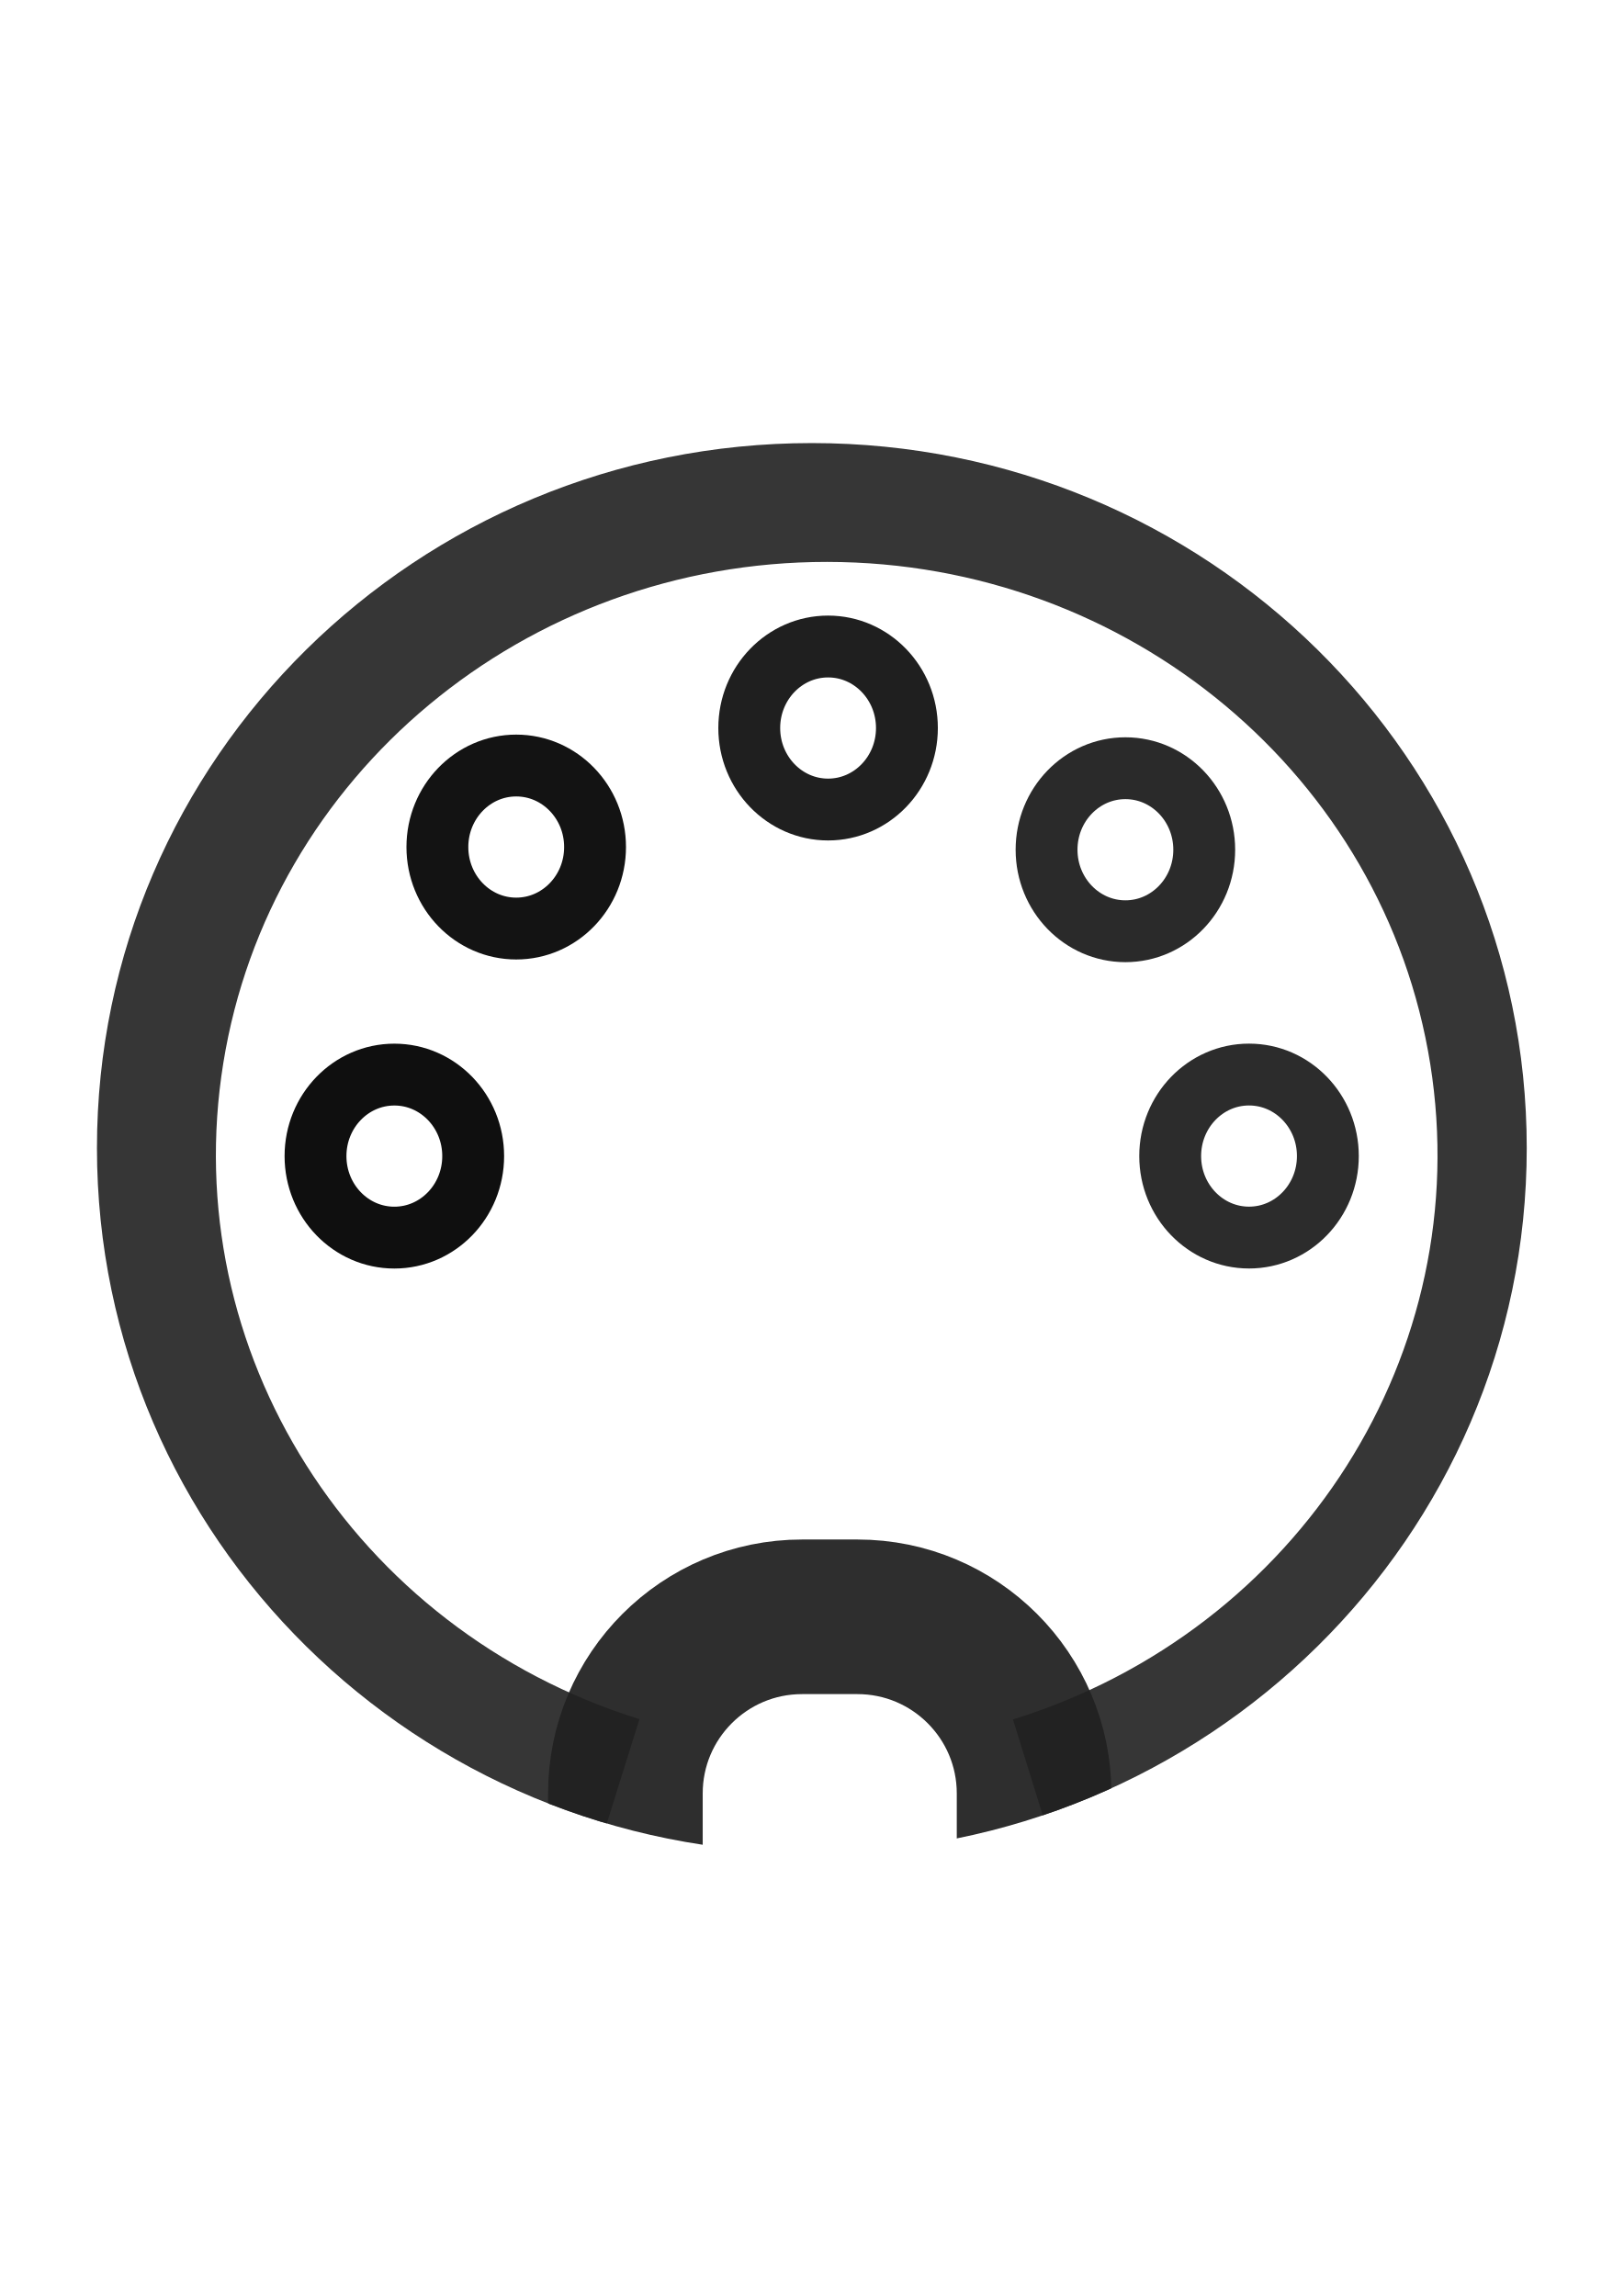
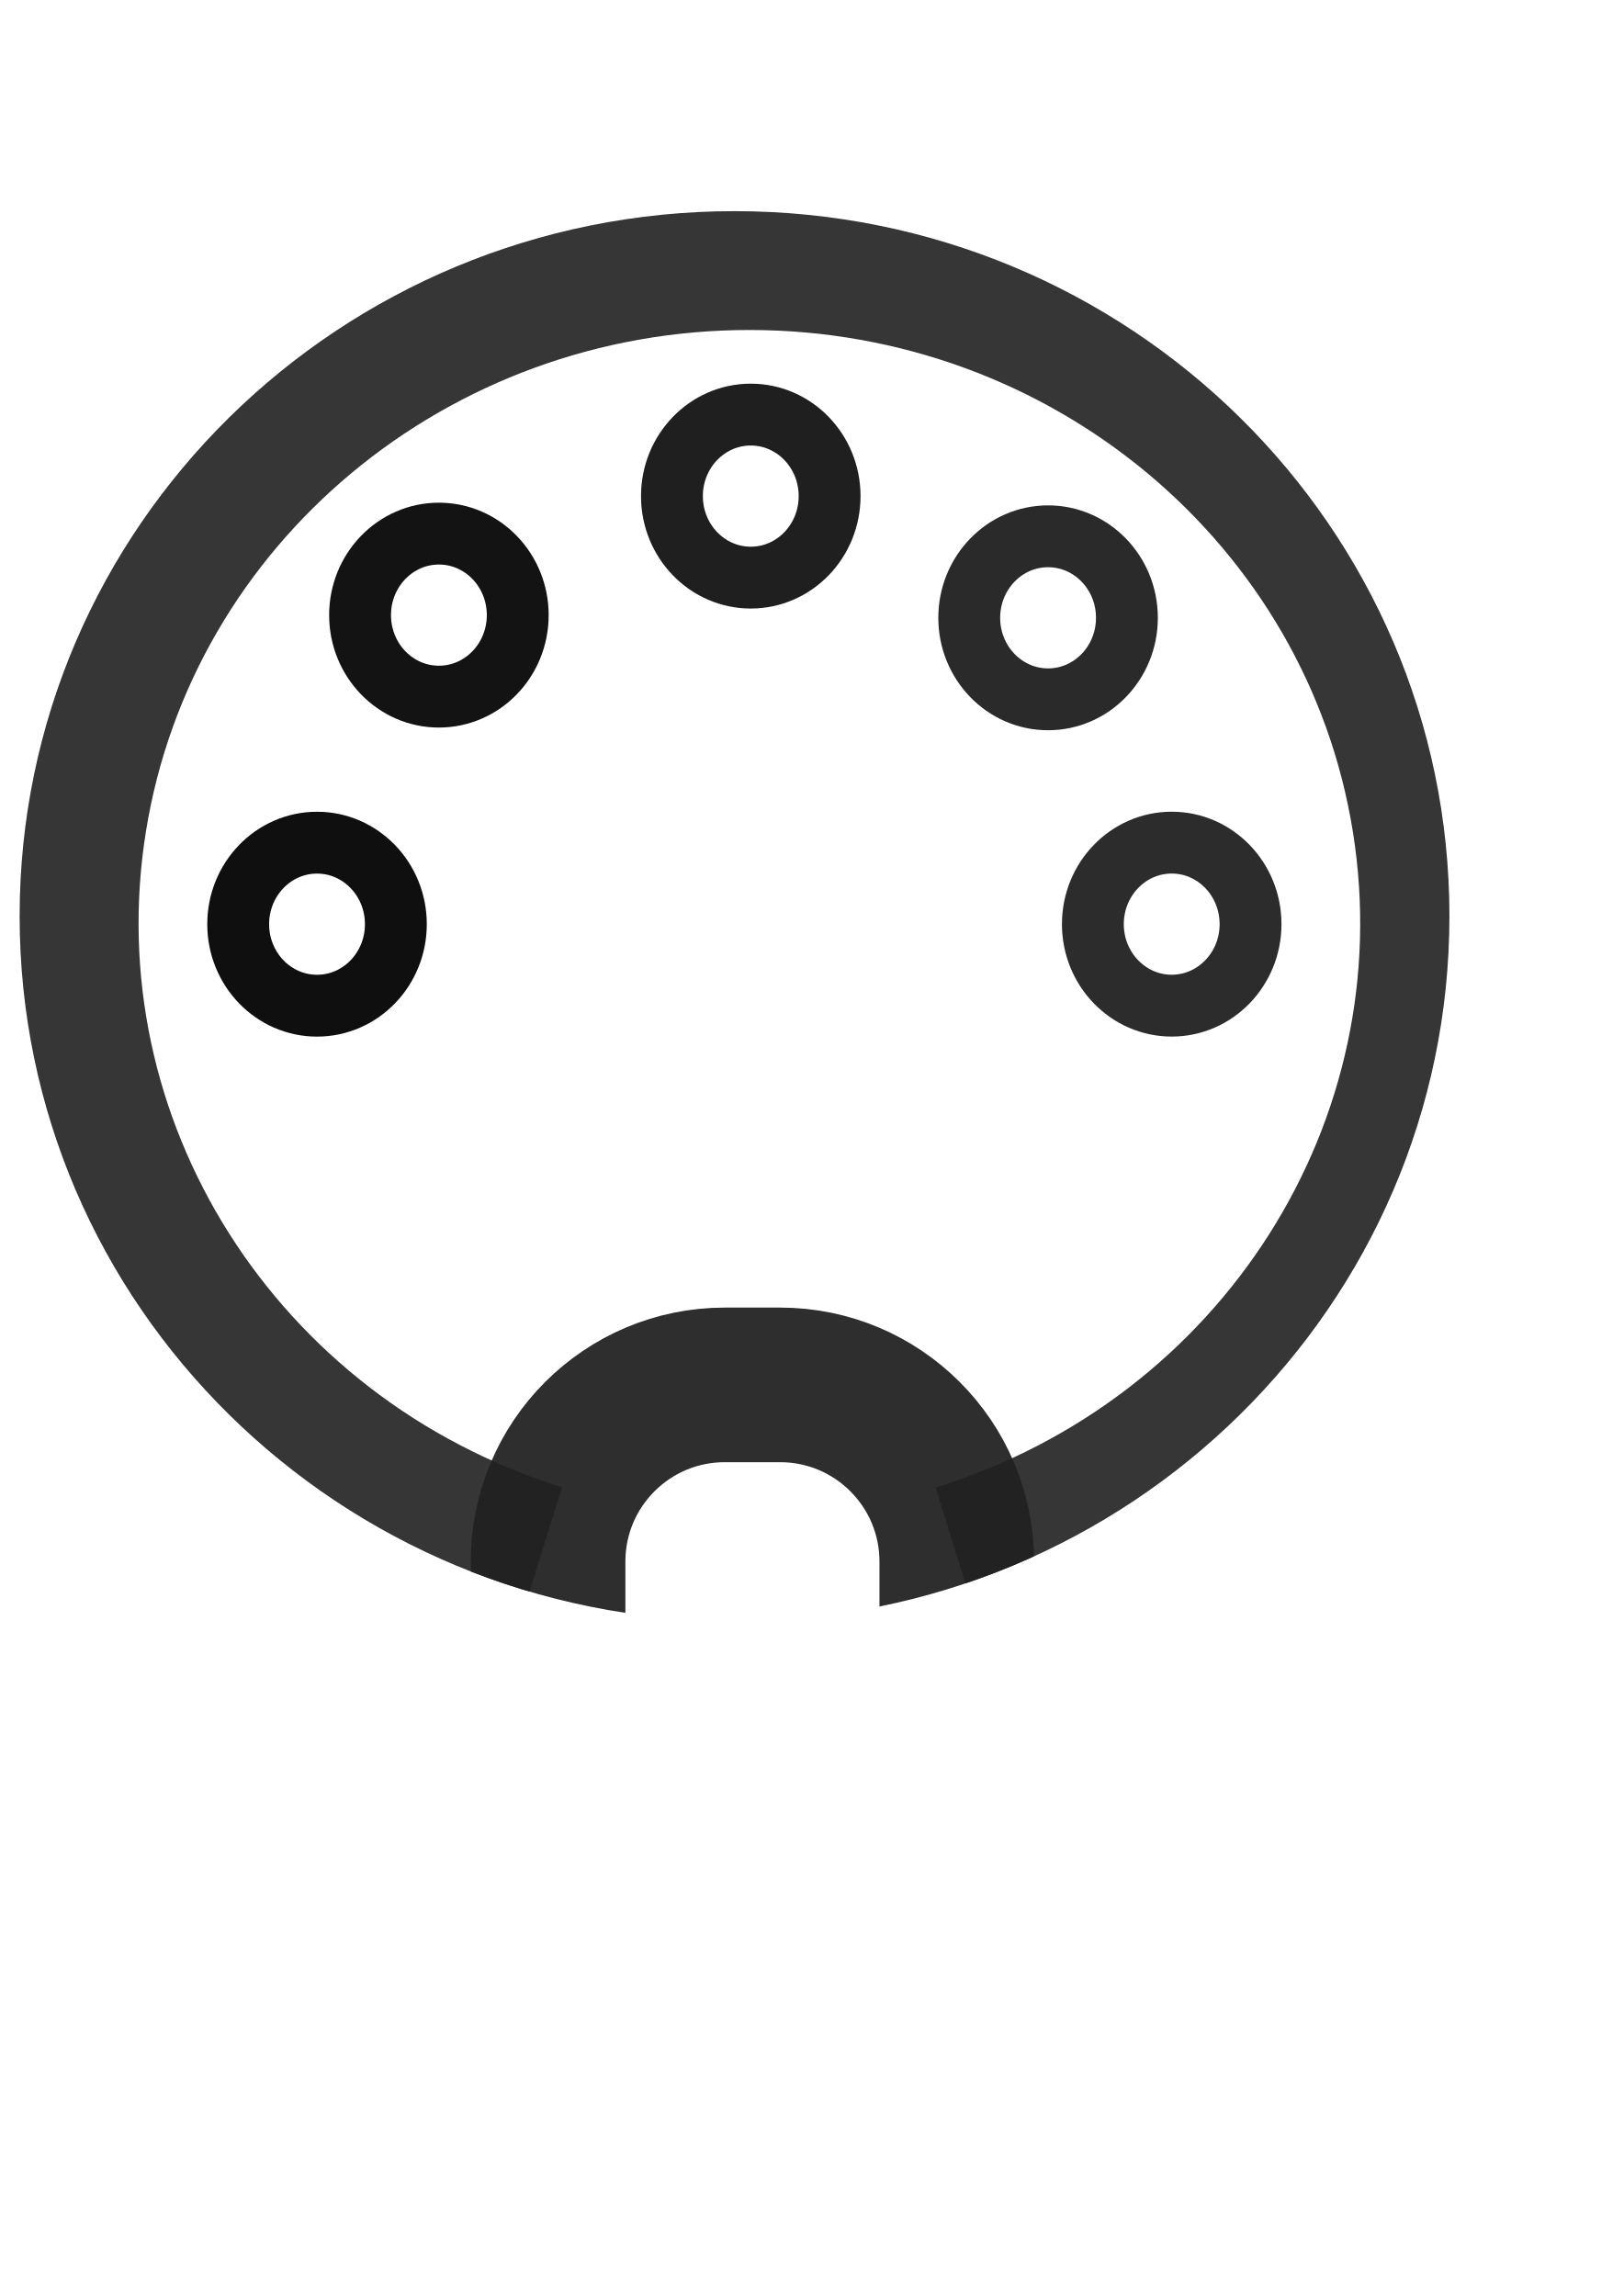
- <svg xmlns="http://www.w3.org/2000/svg" width="210mm" height="297mm" viewBox="0 0 210 297" version="1.1" id="svg956">
+ <svg xmlns="http://www.w3.org/2000/svg" width="210mm" height="297mm" viewBox="10 30 210 297" version="1.1" id="svg956">
  <defs id="defs950">
    <clipPath clipPathUnits="userSpaceOnUse" id="clipPath854-0">
      <ellipse style="opacity:0.94;fill:#000000;fill-opacity:1;stroke:none;stroke-width:7.165;stroke-linejoin:round;stroke-miterlimit:4;stroke-dasharray:none;stroke-dashoffset:0;stroke-opacity:1" id="ellipse856-9" cx="133.1" cy="80.913" rx="106.641" ry="105.171" />
    </clipPath>
    <clipPath clipPathUnits="userSpaceOnUse" id="clipPath850-2">
      <ellipse style="opacity:0.94;fill:#000000;fill-opacity:1;stroke:none;stroke-width:7.165;stroke-linejoin:round;stroke-miterlimit:4;stroke-dasharray:none;stroke-dashoffset:0;stroke-opacity:1" id="ellipse852-7" cx="133.1" cy="80.913" rx="106.641" ry="105.171" />
    </clipPath>
    <clipPath clipPathUnits="userSpaceOnUse" id="clipPath846-9">
      <ellipse style="opacity:0.94;fill:#000000;fill-opacity:1;stroke:none;stroke-width:7.165;stroke-linejoin:round;stroke-miterlimit:4;stroke-dasharray:none;stroke-dashoffset:0;stroke-opacity:1" id="ellipse848-1" cx="133.1" cy="80.913" rx="106.641" ry="105.171" />
    </clipPath>
    <clipPath clipPathUnits="userSpaceOnUse" id="clipPath842-6">
      <ellipse style="opacity:0.94;fill:#000000;fill-opacity:1;stroke:none;stroke-width:7.165;stroke-linejoin:round;stroke-miterlimit:4;stroke-dasharray:none;stroke-dashoffset:0;stroke-opacity:1" id="ellipse844-2" cx="133.1" cy="80.913" rx="106.641" ry="105.171" />
    </clipPath>
    <clipPath clipPathUnits="userSpaceOnUse" id="clipPath838-3">
      <ellipse style="opacity:0.94;fill:#000000;fill-opacity:1;stroke:none;stroke-width:7.165;stroke-linejoin:round;stroke-miterlimit:4;stroke-dasharray:none;stroke-dashoffset:0;stroke-opacity:1" id="ellipse840-5" cx="133.1" cy="80.913" rx="106.641" ry="105.171" />
    </clipPath>
    <clipPath clipPathUnits="userSpaceOnUse" id="clipPath834-7">
      <ellipse style="opacity:0.94;fill:#000000;fill-opacity:1;stroke:none;stroke-width:7.165;stroke-linejoin:round;stroke-miterlimit:4;stroke-dasharray:none;stroke-dashoffset:0;stroke-opacity:1" id="ellipse836-5" cx="133.1" cy="80.913" rx="106.641" ry="105.171" />
    </clipPath>
    <clipPath clipPathUnits="userSpaceOnUse" id="clipPath830-3">
      <ellipse style="opacity:0.94;fill:#000000;fill-opacity:1;stroke:none;stroke-width:7.165;stroke-linejoin:round;stroke-miterlimit:4;stroke-dasharray:none;stroke-dashoffset:0;stroke-opacity:1" id="ellipse832-6" cx="133.1" cy="80.913" rx="106.641" ry="105.171" />
    </clipPath>
  </defs>
  <g id="layer1">
    <g transform="matrix(0.8670244,0,0,0.8670244,251.8161,365.5245)" id="g1508" style="stroke-width:1.153">
      <path clip-path="url(#clipPath854-0)" d="M 103.939,177.134 A 102.641,99.992 0 0 1 33.918,66.416 102.641,99.992 0 0 1 135.405,-18.063 102.641,99.992 0 0 1 236.741,66.588 102.641,99.992 0 0 1 166.522,177.187" id="path899-3" style="opacity:0.94;fill:none;fill-opacity:1;stroke:#292929;stroke-width:23.067;stroke-linejoin:round;stroke-miterlimit:4;stroke-dasharray:none;stroke-dashoffset:0;stroke-opacity:1" transform="translate(-302.4336,-331.2221)" />
      <rect clip-path="url(#clipPath850-2)" ry="26.357" y="150.856" x="105.286" height="89.582" width="60.966" id="rect901-6" style="opacity:0.94;fill:none;fill-opacity:1;stroke:#212121;stroke-width:23.067;stroke-linejoin:round;stroke-miterlimit:4;stroke-dasharray:none;stroke-dashoffset:0;stroke-opacity:1" transform="translate(-302.4336,-331.2221)" rx="26.357" />
      <ellipse clip-path="url(#clipPath846-9)" ry="12.161" rx="11.76" cy="36.011" cx="89.001" id="path909-06" style="opacity:0.94;fill:none;fill-opacity:1;stroke:#040404;stroke-width:9.227;stroke-linejoin:round;stroke-miterlimit:4;stroke-dasharray:none;stroke-dashoffset:0;stroke-opacity:1" transform="translate(-302.4336,-331.2221)" />
      <ellipse clip-path="url(#clipPath842-6)" ry="12.161" rx="11.76" cy="82.121" cx="70.821" id="path909-6-2" style="opacity:0.94;fill:none;fill-opacity:1;stroke:#000000;stroke-width:9.227;stroke-linejoin:round;stroke-miterlimit:4;stroke-dasharray:none;stroke-dashoffset:0;stroke-opacity:1" transform="translate(-302.4336,-331.2221)" />
      <ellipse clip-path="url(#clipPath838-3)" ry="12.161" rx="11.76" cy="18.254" cx="135.522" id="path909-3-6" style="opacity:0.94;fill:none;fill-opacity:1;stroke:#111111;stroke-width:9.227;stroke-linejoin:round;stroke-miterlimit:4;stroke-dasharray:none;stroke-dashoffset:0;stroke-opacity:1" transform="translate(-302.4336,-331.2221)" />
      <ellipse clip-path="url(#clipPath834-7)" ry="12.161" rx="11.76" cy="36.412" cx="179.872" id="path909-0-1" style="opacity:0.94;fill:none;fill-opacity:1;stroke:#1d1d1d;stroke-width:9.227;stroke-linejoin:round;stroke-miterlimit:4;stroke-dasharray:none;stroke-dashoffset:0;stroke-opacity:1" transform="translate(-302.4336,-331.2221)" />
      <ellipse clip-path="url(#clipPath830-3)" ry="12.161" rx="11.76" cy="82.115" cx="198.314" id="path909-9-8" style="opacity:0.94;fill:none;fill-opacity:1;stroke:#1f1f1f;stroke-width:9.227;stroke-linejoin:round;stroke-miterlimit:4;stroke-dasharray:none;stroke-dashoffset:0;stroke-opacity:1" transform="translate(-302.4336,-331.2221)" />
    </g>
  </g>
</svg>
